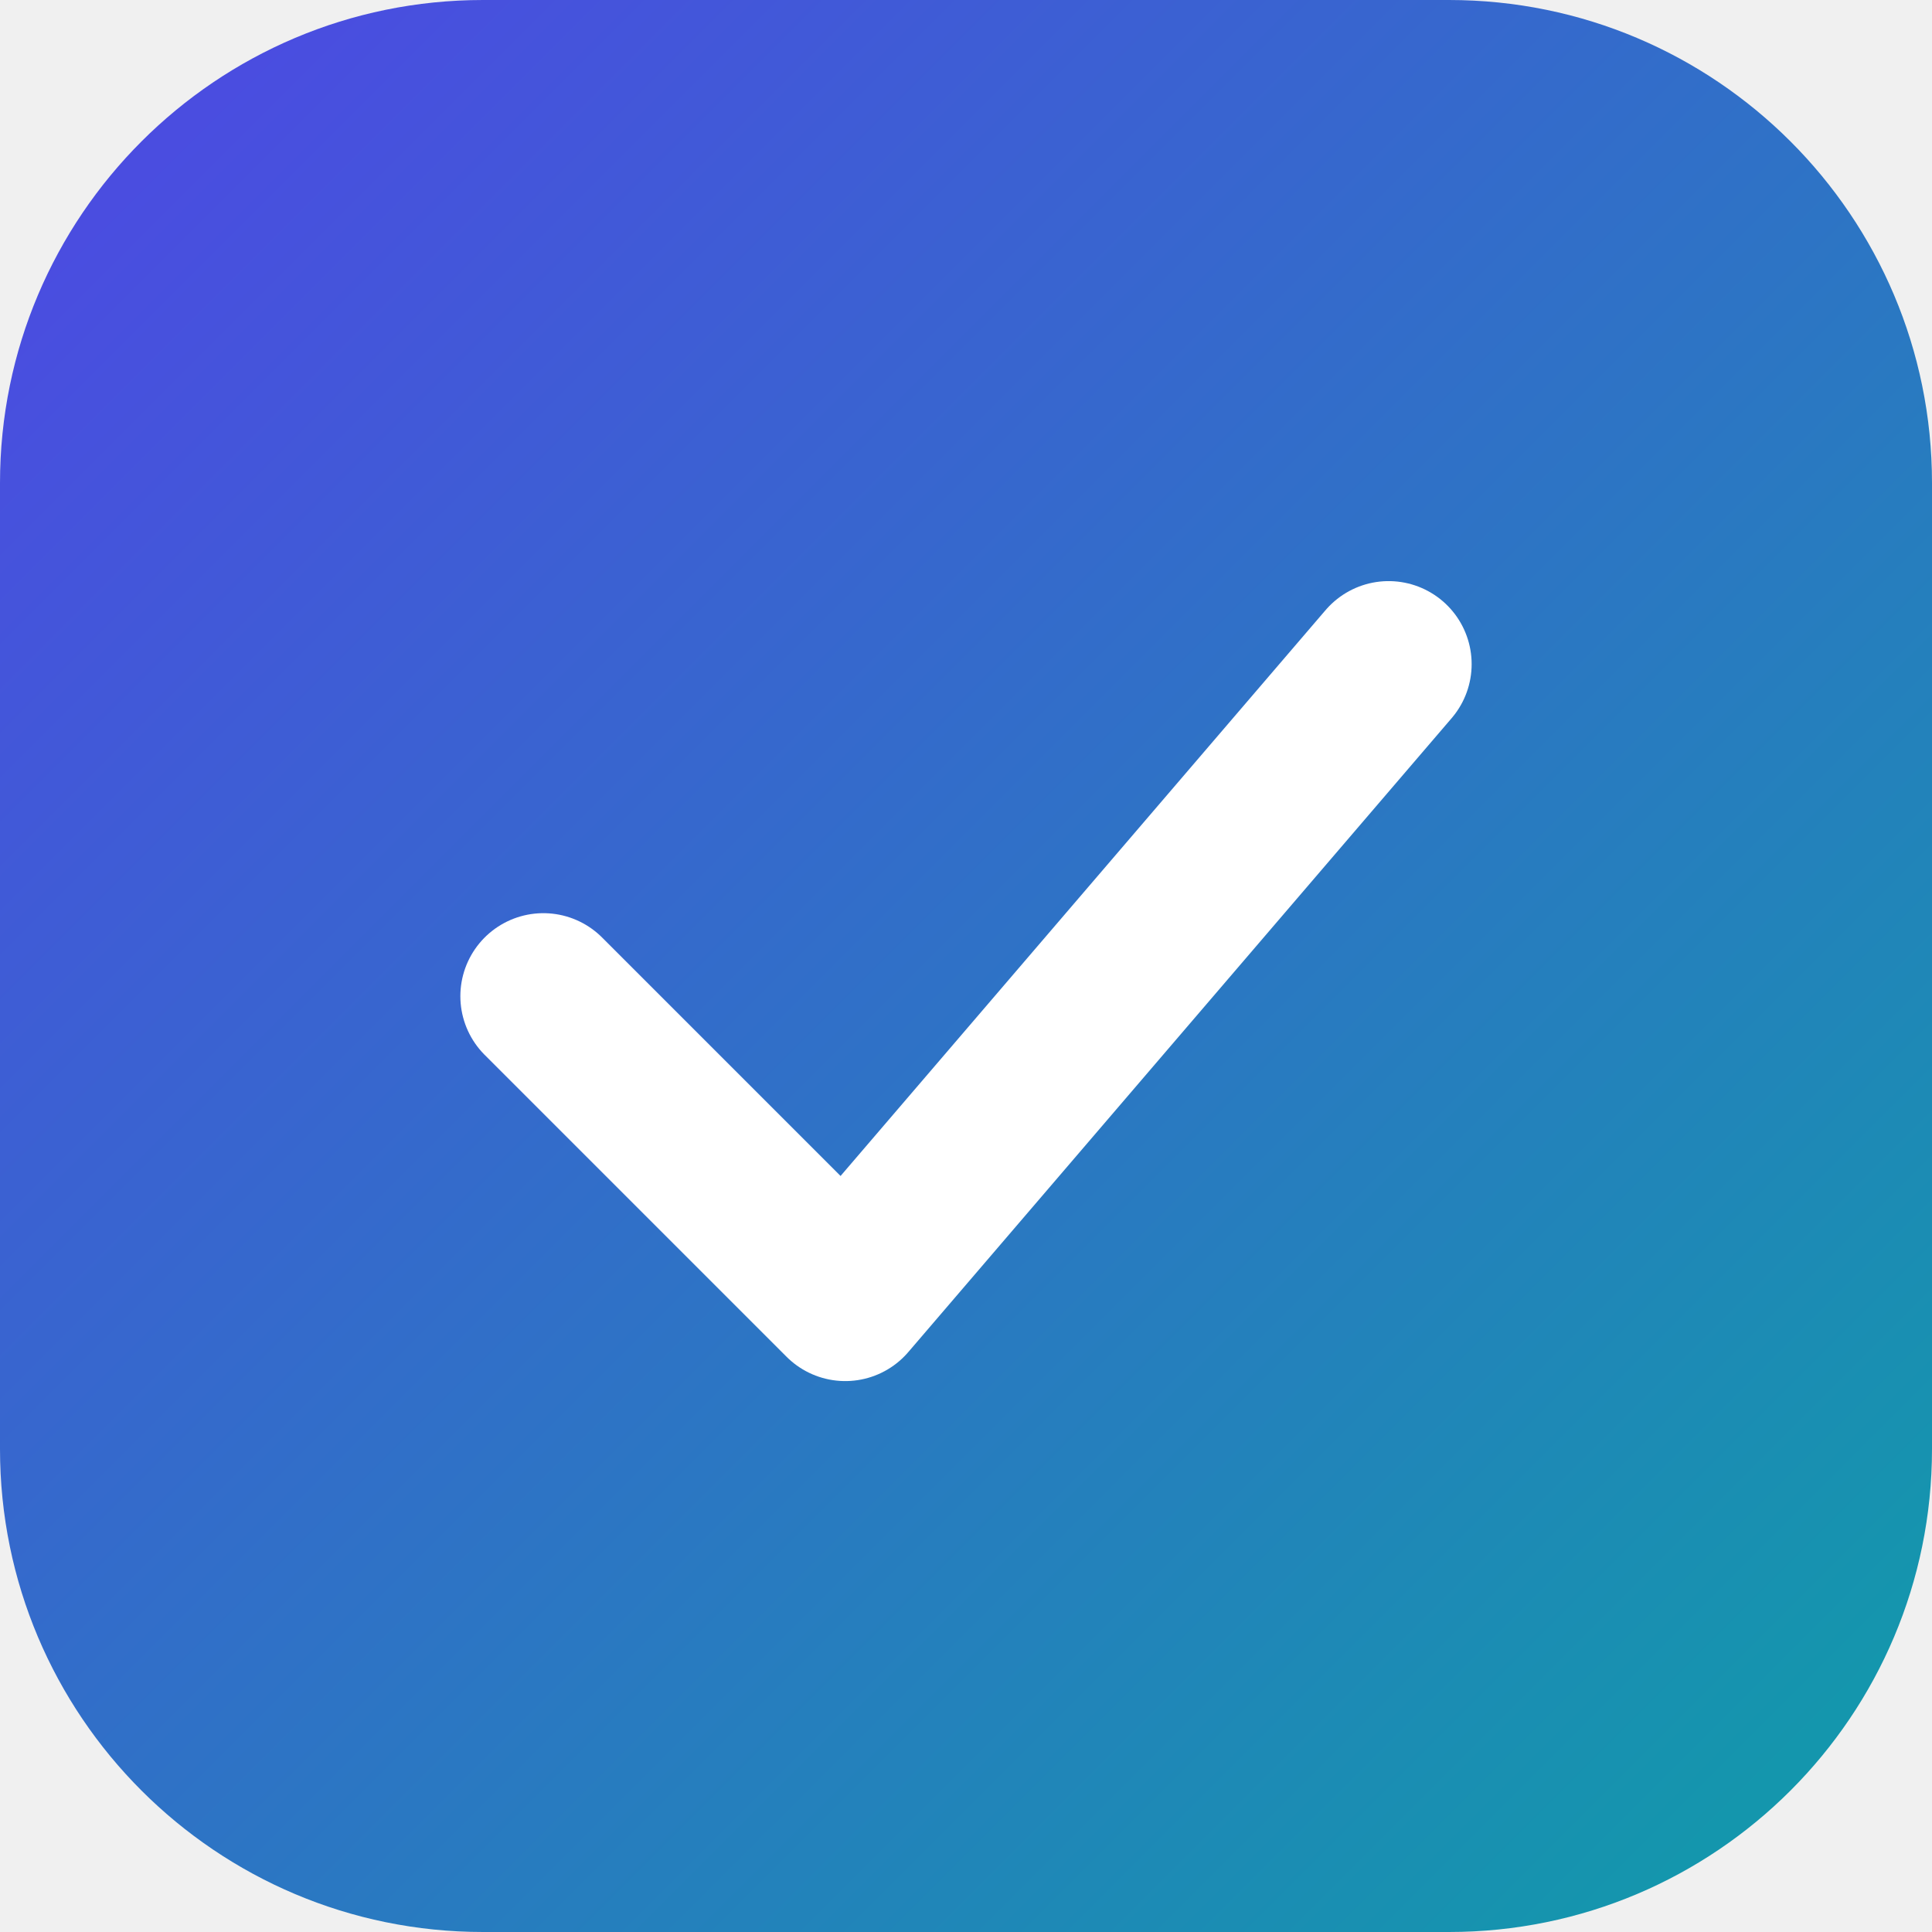
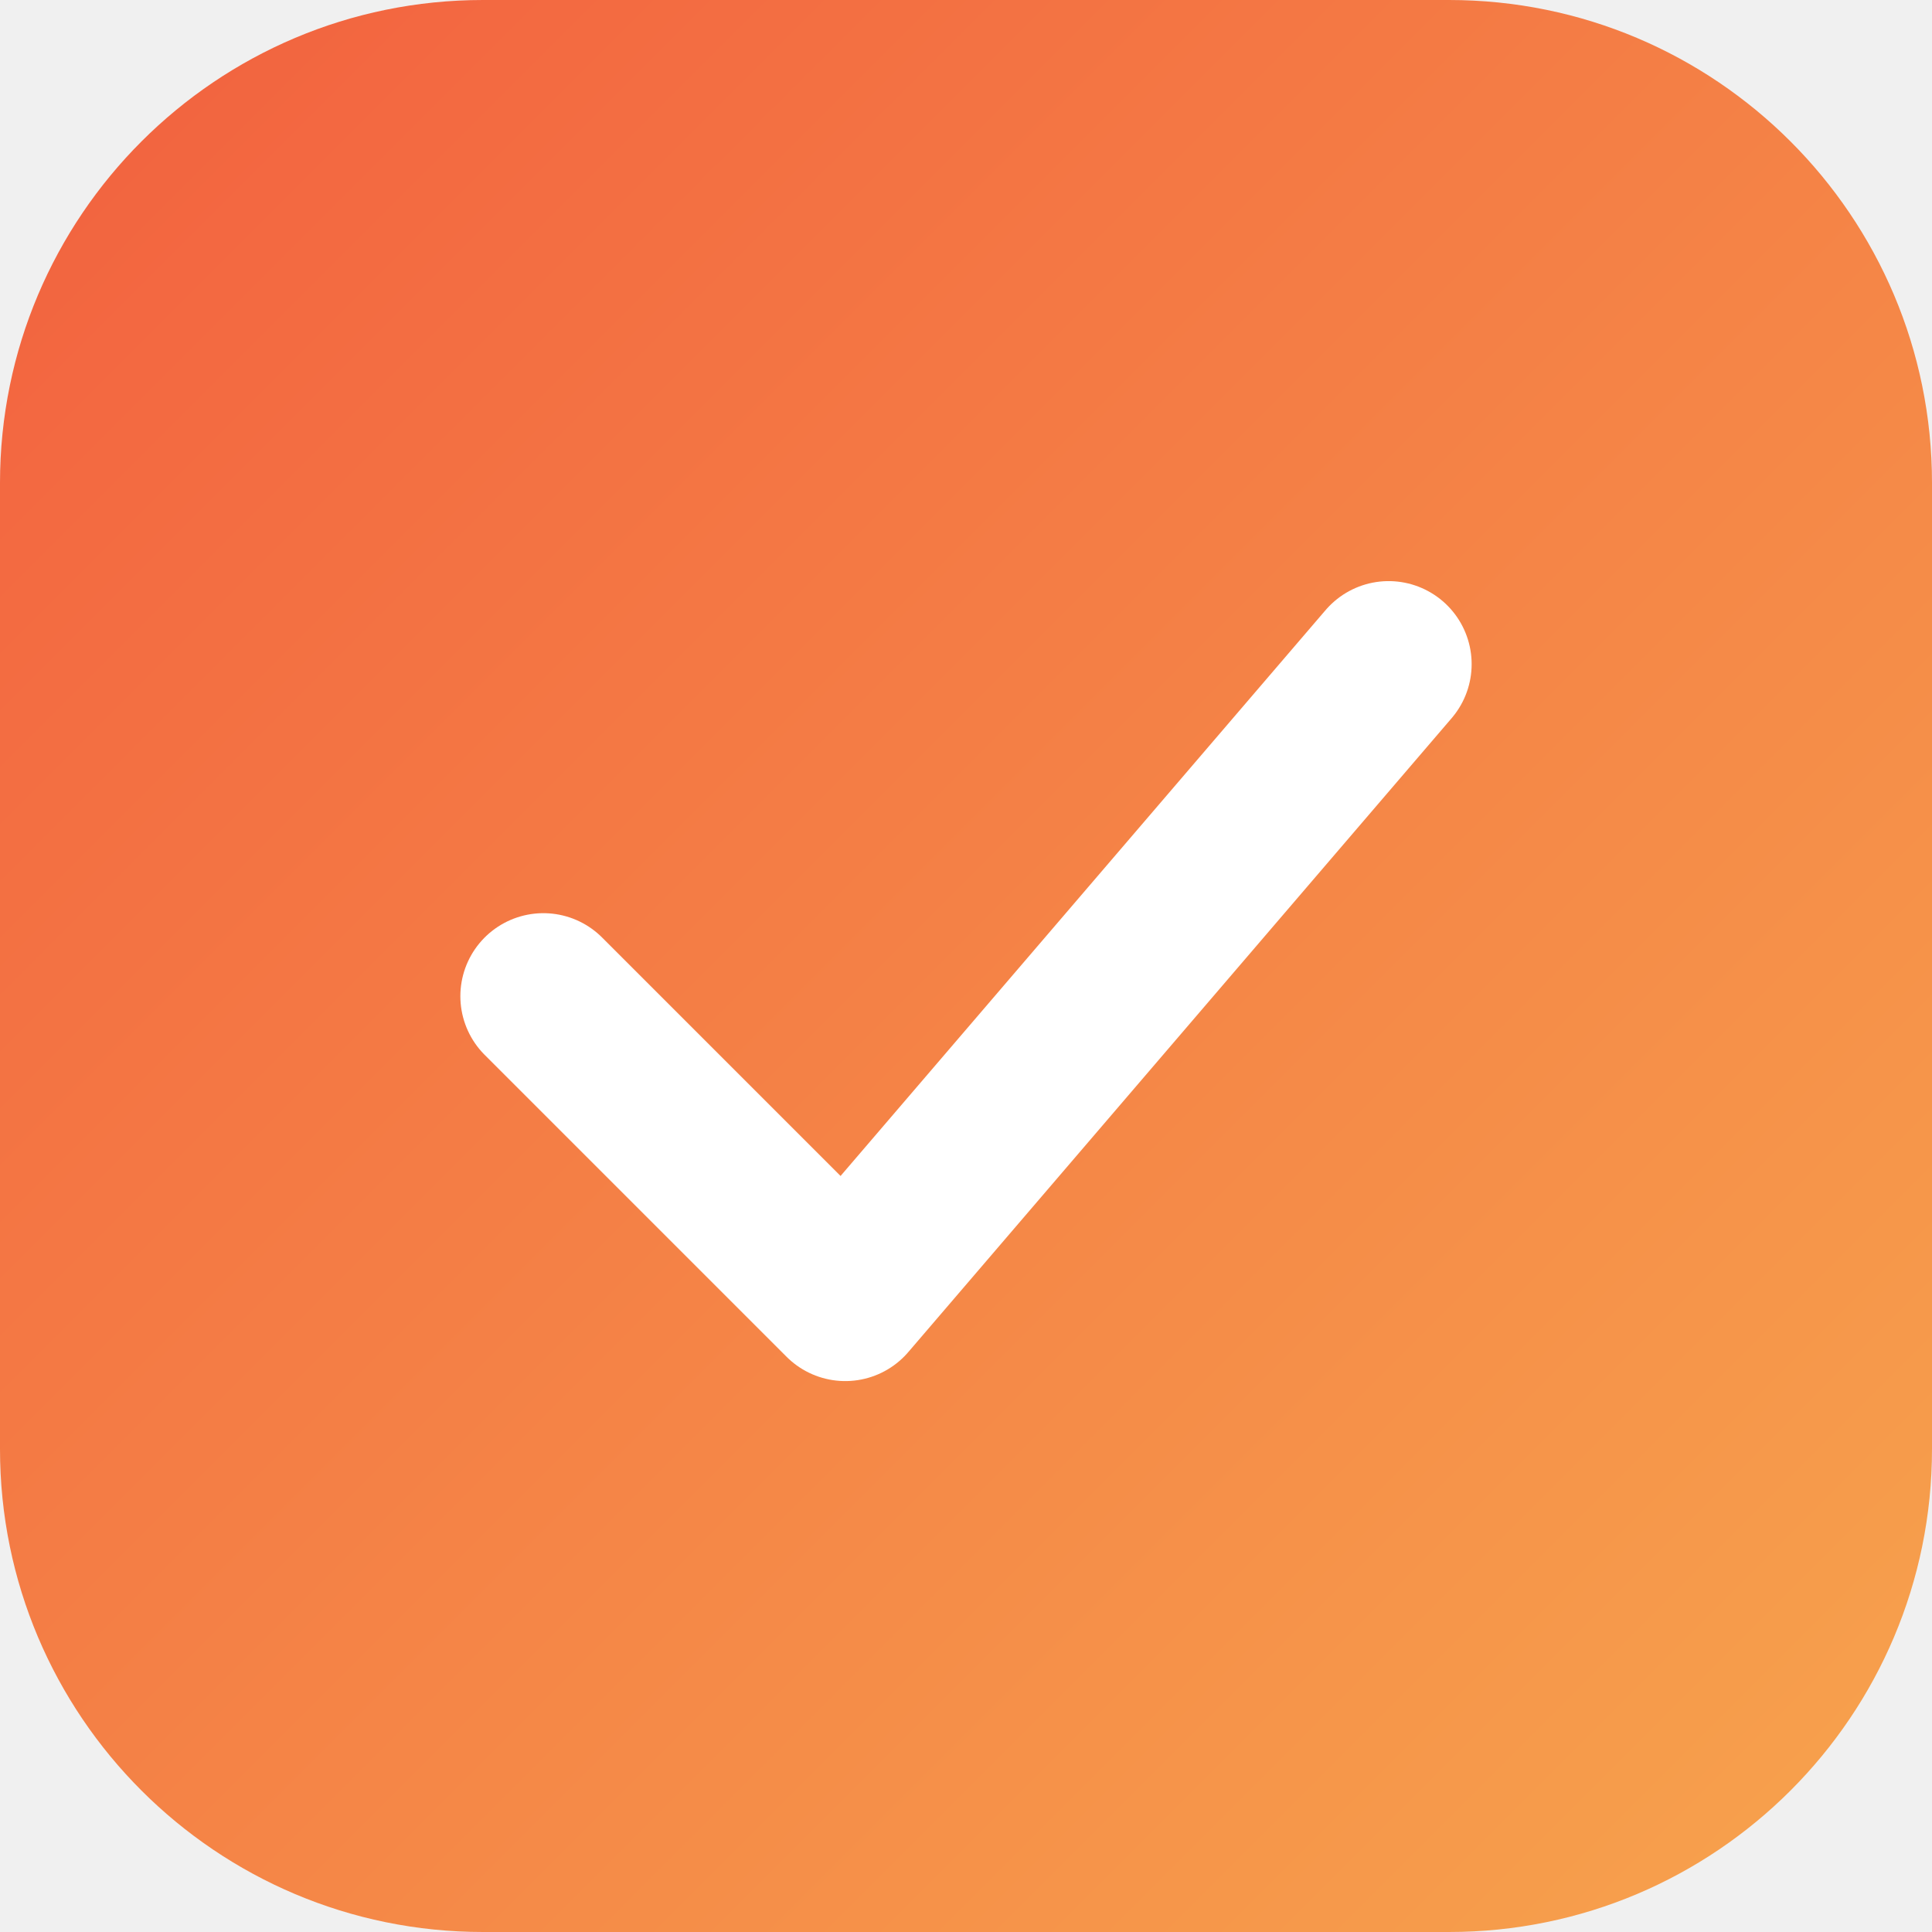
<svg xmlns="http://www.w3.org/2000/svg" viewBox="0 0 32 32" width="32" height="32">
  <defs>
    <linearGradient id="g" x1="0" y1="0" x2="32" y2="32" gradientUnits="userSpaceOnUse">
-       <stop stop-color="#4f46e5" />
-       <stop offset="1" stop-color="#0f9da8" />
+       <stop stop-color="#f2603f" />
+       <stop offset="1" stop-color="#f7a44d" />
    </linearGradient>
  </defs>
  <rect width="32" height="32" rx="8" fill="url(#g)" />
  <path d="M9 16.5 14 21.5 23 11" fill="none" stroke="#fff" stroke-width="2.75" stroke-linecap="round" stroke-linejoin="round" />
</svg>
